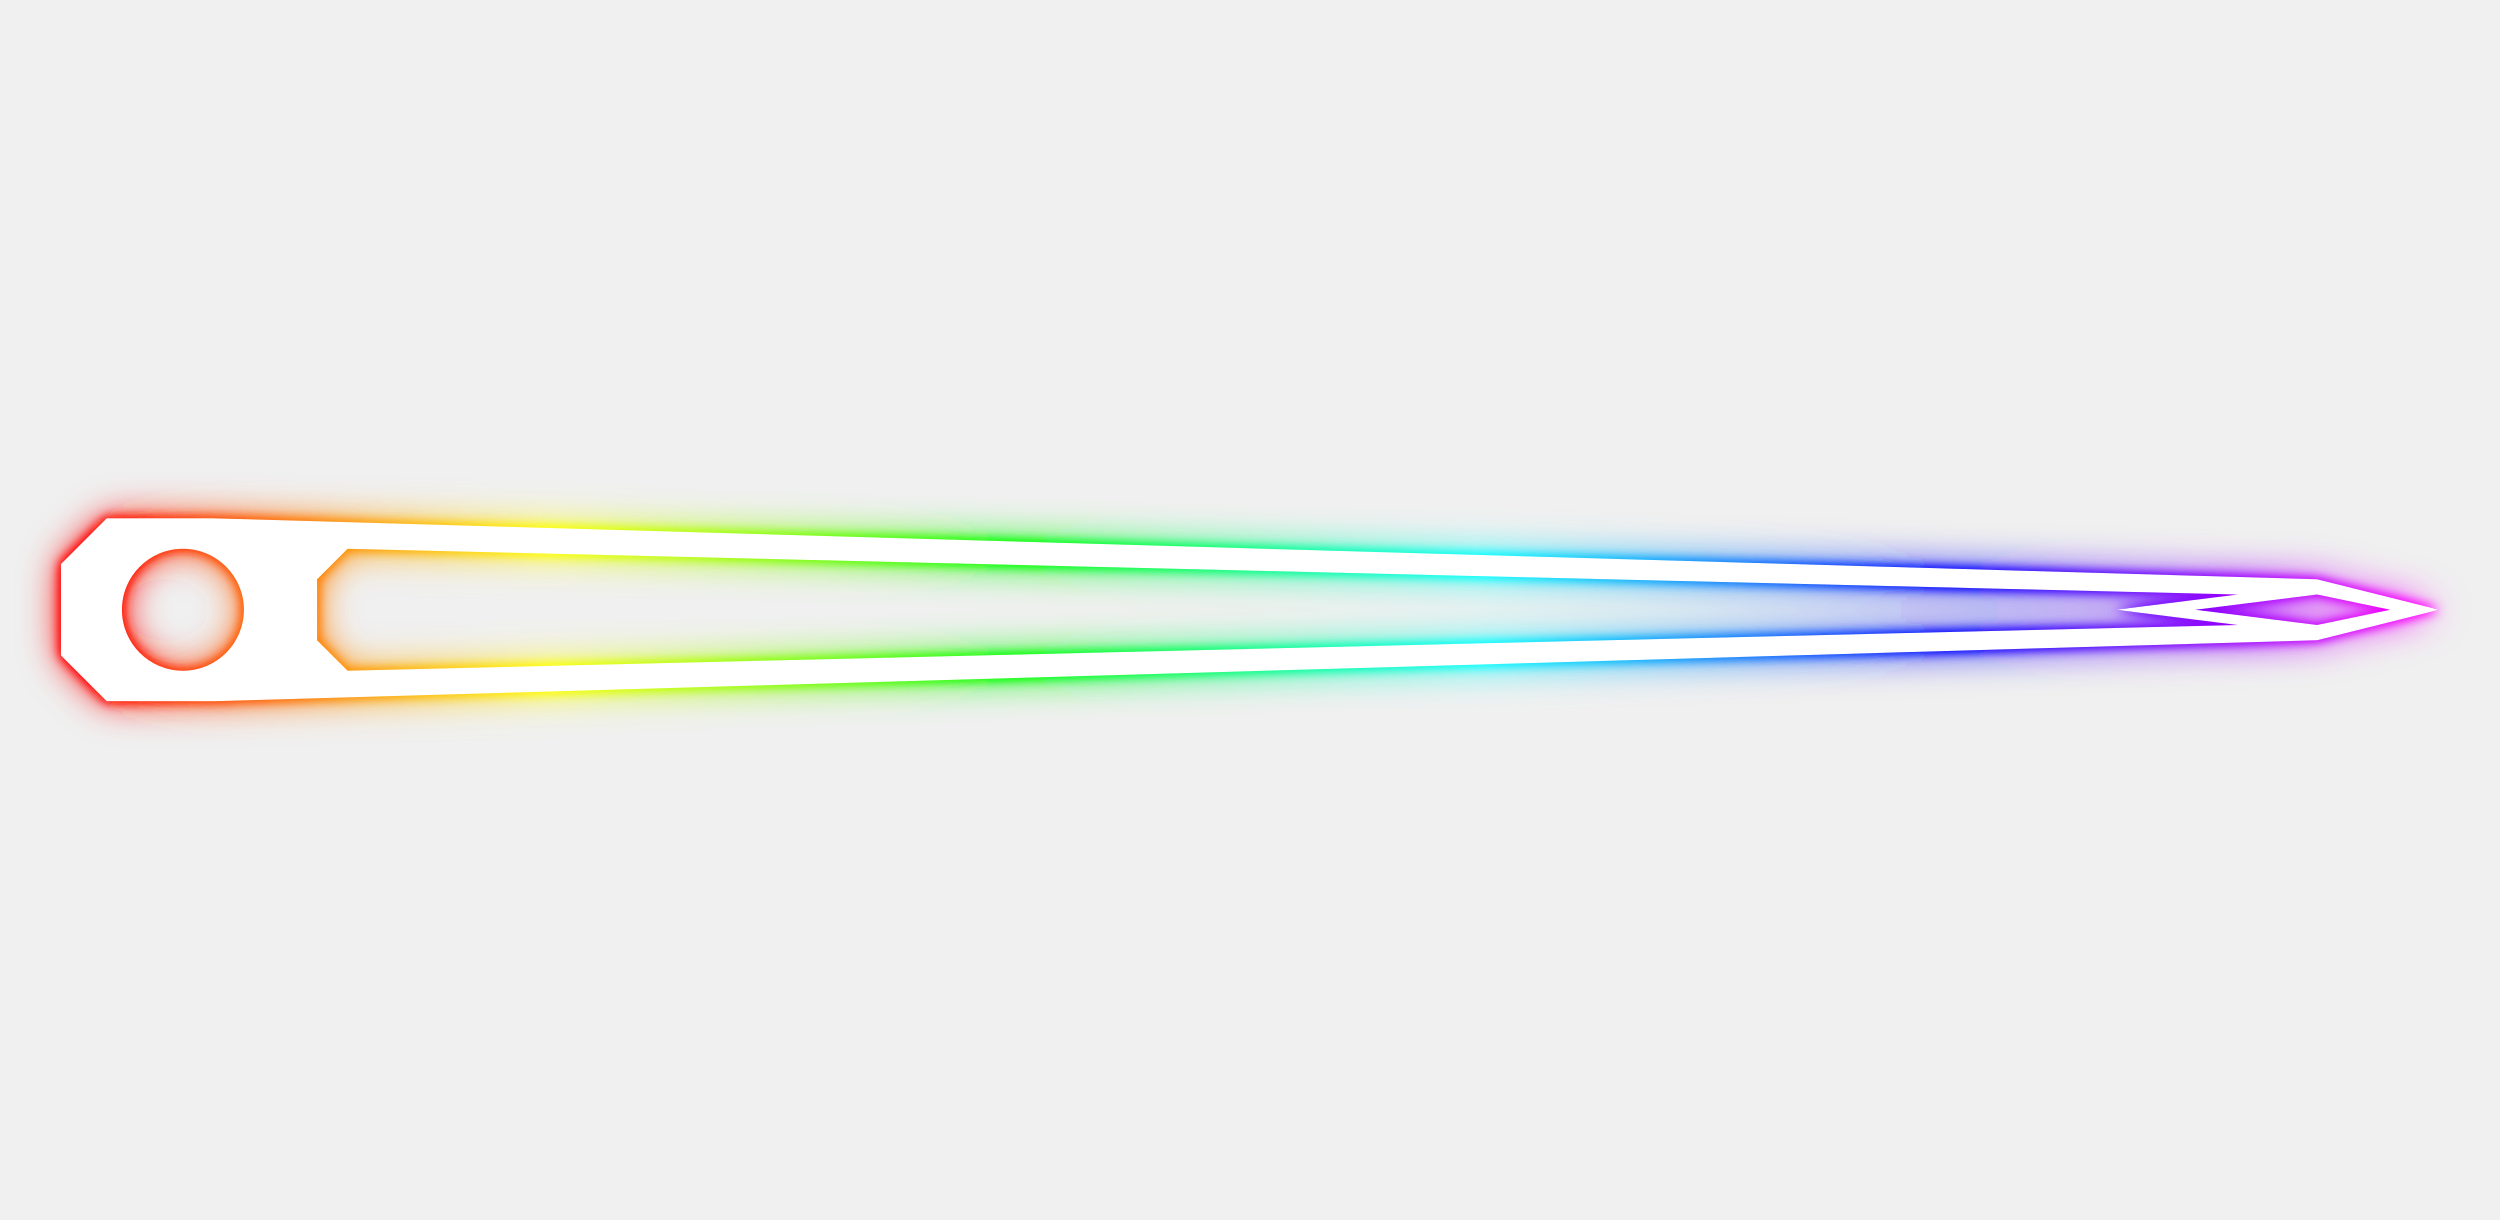
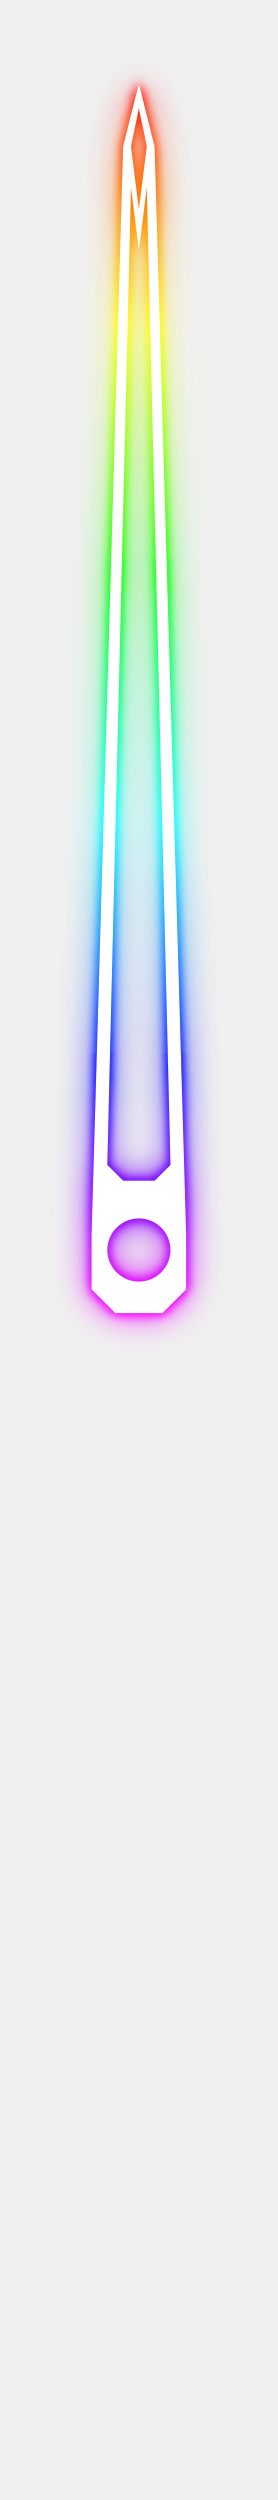
- <svg xmlns="http://www.w3.org/2000/svg" width="410" height="200" viewBox="0 0 410 200" version="1.1" id="svg1">
+ <svg xmlns="http://www.w3.org/2000/svg" width="50" height="450" viewBox="0 0 50 450" version="1.1" id="svg1">
  <defs id="defs1">
-     <linearGradient id="prismGradient" x1="0%" y1="0%" x2="100%" y2="0%">
+     <linearGradient id="prismGradient" x1="0%" y1="0%" x2="0%" y2="100%">
      <stop offset="0%" stop-color="#ff0000" />
      <stop offset="20%" stop-color="#ffff00" />
      <stop offset="40%" stop-color="#00ff00" />
      <stop offset="60%" stop-color="#00ffff" />
      <stop offset="80%" stop-color="#0000ff" />
      <stop offset="100%" stop-color="#ff00ff" />
    </linearGradient>
    <filter id="glow" x="-50%" y="-50%" width="200%" height="200%">
      <feGaussianBlur stdDeviation="1" result="blur1" />
      <feGaussianBlur stdDeviation="3" result="blur2" />
      <feMerge>
        <feMergeNode in="blur2" />
        <feMergeNode in="blur1" />
        <feMergeNode in="blur1" />
        <feMergeNode in="SourceGraphic" />
      </feMerge>
    </filter>
  </defs>
-   <path style="             baseline-shift: baseline;             display: inline;             overflow: visible;             vector-effect: none;             enable-background: accumulate;             stop-color: #000000;             stop-opacity: 1;             opacity: 1;             filter: url(#glow);         " fill="url(#prismGradient)" d="         M 400 100         l -20 -5         l -345 -10         h -17.5         l -7.5 7.5         v 15         l 7.5 7.5         h 17.5         l 345 -10         l 20 -5         M 30, 90         A 10,10 0 1,1 30,110         A 10,10 0 1,1 30,90 Z          M 380, 100         m 12 0         l -12 2.5         l -20 -2.5         l 20 -2.5         l 12 2.5         z         M 355, 100         m 12 -2.5         l -20 2.5         l 20 2.5         l -310 7.5         l -5 -5         v -10         l 5 -5         z " id="path2" />
-   <path style="             baseline-shift: baseline;             display: inline;             overflow: visible;             vector-effect: none;             enable-background: accumulate;             stop-color: #000000;             stop-opacity: 1;             opacity: 1;         " d="M 400 100         l -20 -5         l -345 -10         h -17.5         l -7.5 7.5         v 15         l 7.5 7.5         h 17.5         l 345 -10         l 20 -5         M 30, 90         A 10,10 0 1,1 30,110         A 10,10 0 1,1 30,90 Z          M 380, 100         m 12 0         l -12 2.5         l -20 -2.5         l 20 -2.5         l 12 2.5         z         M 355, 100         m 12 -2.5         l -20 2.5         l 20 2.5         l -310 7.5         l -5 -5         v -10         l 5 -5         z" fill-rule="evenodd" fill="#ffffff" id="path1" />
+   <path style="             baseline-shift: baseline;             display: inline;             overflow: visible;             vector-effect: none;             enable-background: accumulate;             stop-color: #000000;             stop-opacity: 1;             opacity: 1;             filter: url(#glow);         " fill="url(#prismGradient)" d=" M 25,15   l -2.84,11.35   l -5.68,195.81   l 0,9.93   l 4.26,4.26   l 8.51,0   l 4.26,-4.26   l 0,-9.93   l -5.68,-195.81   l -2.84,-11.35 z    M 19.32,225   a 5.68,5.68 0 1,1 11.36,0   a 5.68,5.68 0 1,1 -11.36,0 z    M 25,19.54   l 1.42,6.81   l -1.42,11.35   l -1.42,-11.35   l 1.42,-6.81 z    M 23.58,33.73   l 1.42,11.35   l 1.42,-11.35   l 4.26,175.95   l -2.84,2.84   l -5.68,0   l -2.84,-2.84 z " id="path2" />
+   <path style="             baseline-shift: baseline;             display: inline;             overflow: visible;             vector-effect: none;             enable-background: accumulate;             stop-color: #000000;             stop-opacity: 1;             opacity: 1;         " d="M 25,15   l -2.84,11.35   l -5.68,195.81   l 0,9.93   l 4.26,4.26   l 8.51,0   l 4.26,-4.26   l 0,-9.93   l -5.68,-195.81   l -2.84,-11.35 z    M 19.32,225   a 5.68,5.68 0 1,1 11.36,0   a 5.68,5.68 0 1,1 -11.36,0 z    M 25,19.54   l 1.42,6.81   l -1.42,11.35   l -1.42,-11.35   l 1.42,-6.81 z    M 23.58,33.73   l 1.42,11.35   l 1.42,-11.35   l 4.26,175.95   l -2.84,2.84   l -5.68,0   l -2.84,-2.84 z" fill-rule="evenodd" fill="#ffffff" id="path1" />
</svg>
